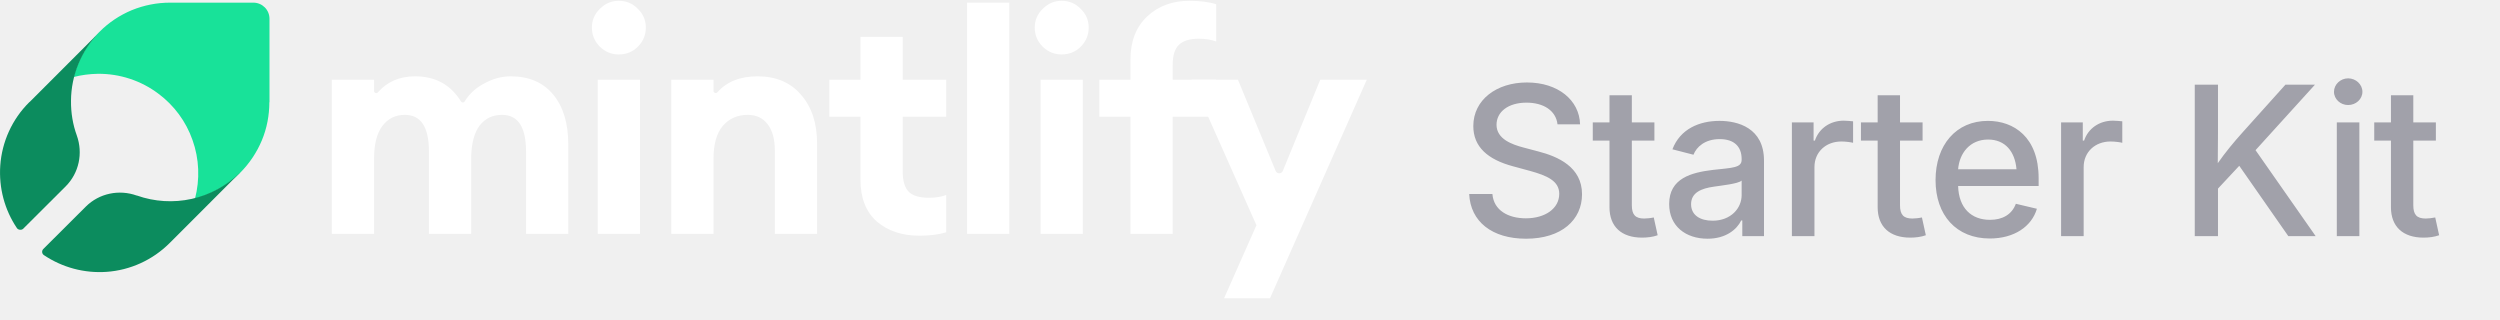
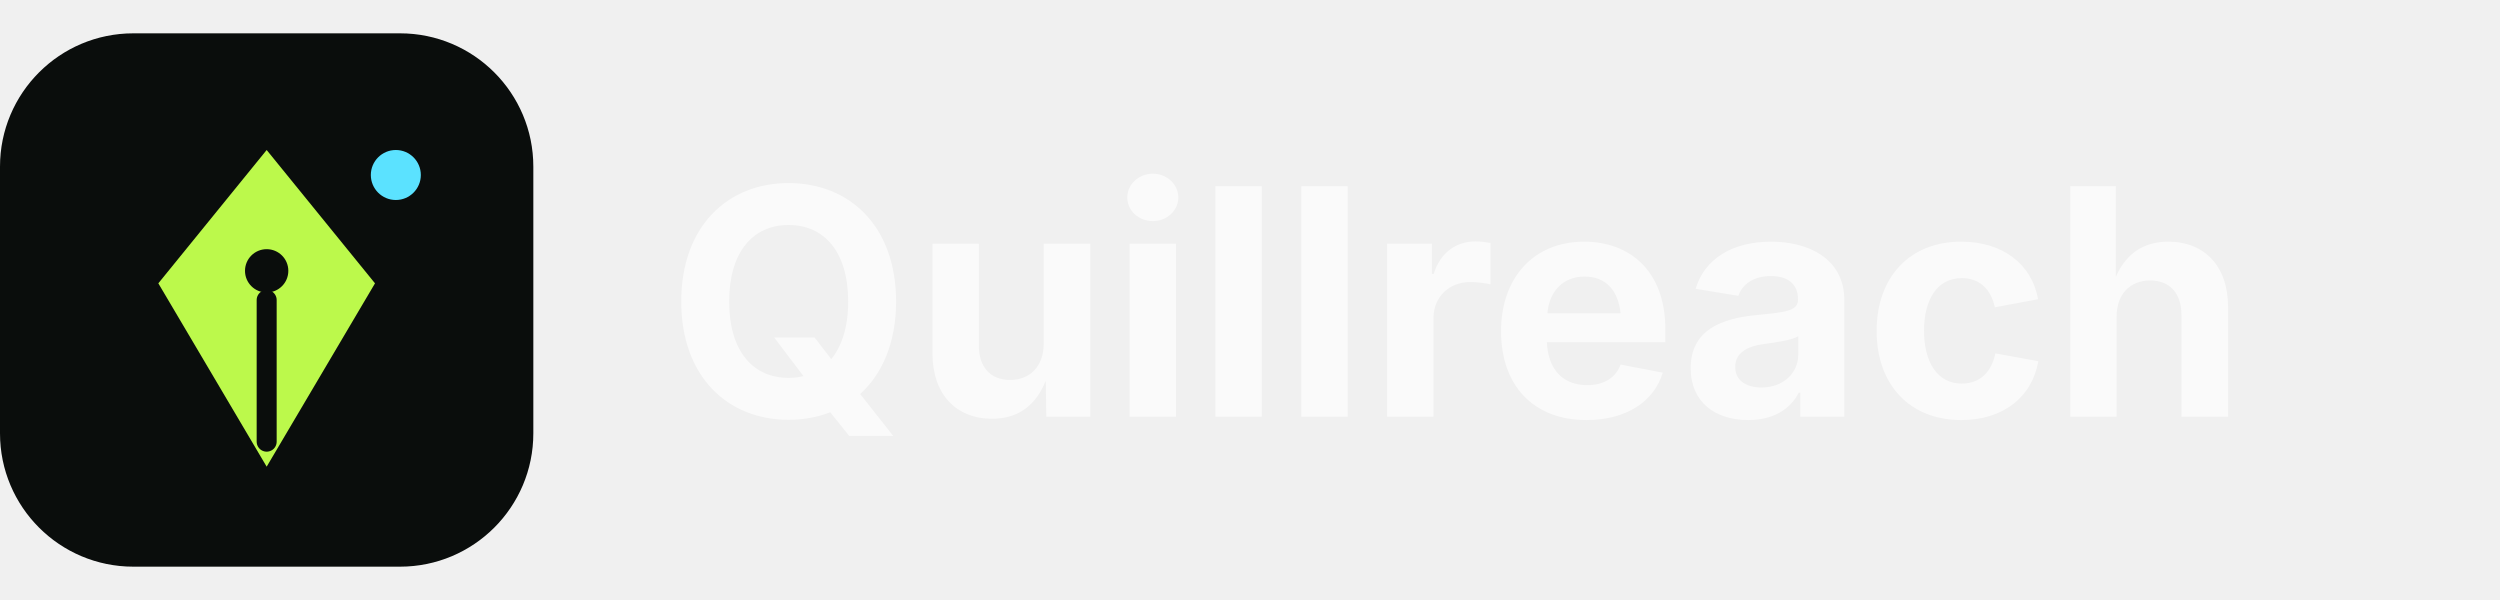
- <svg xmlns="http://www.w3.org/2000/svg" width="180" height="23" viewBox="0 0 180 23" fill="none">
-   <path d="M91.44 21.476H88.133L90.464 16.216L85.802 5.74H89.132L91.847 12.307C91.943 12.536 92.268 12.536 92.362 12.306L95.058 5.74H98.409L91.44 21.476Z" fill="white" />
-   <path d="M81.393 16.837V8.403H79.152V5.74H81.393V4.297C81.393 2.98 81.792 1.944 82.592 1.19C83.391 0.435 84.404 0.058 85.633 0.058C86.387 0.058 87.031 0.139 87.564 0.302V2.988C87.208 2.854 86.794 2.788 86.32 2.788C85.655 2.788 85.174 2.936 84.878 3.232C84.582 3.513 84.434 3.994 84.434 4.674V5.74H87.564V8.403H84.434V16.837H81.393Z" fill="white" />
-   <path d="M76.433 3.92C75.915 3.92 75.463 3.735 75.079 3.365C74.694 2.98 74.502 2.521 74.502 1.989C74.502 1.456 74.694 1.005 75.079 0.635C75.463 0.25 75.915 0.058 76.433 0.058C76.98 0.058 77.438 0.25 77.809 0.635C78.193 1.005 78.386 1.456 78.386 1.989C78.386 2.521 78.193 2.98 77.809 3.365C77.438 3.735 76.98 3.92 76.433 3.92ZM74.924 16.837V5.74H77.964V16.837H74.924Z" fill="white" />
-   <path d="M69.628 16.837V0.191H72.669V16.837H69.628Z" fill="white" />
-   <path d="M66.194 16.97C64.951 16.97 63.93 16.63 63.131 15.949C62.347 15.254 61.955 14.255 61.955 12.953V8.403H59.713V5.74H61.955V2.655H64.995V5.74H68.125V8.403H64.995V12.354C64.995 13.034 65.143 13.523 65.439 13.819C65.735 14.1 66.216 14.24 66.882 14.24C67.355 14.24 67.769 14.174 68.125 14.04V16.726C67.592 16.889 66.948 16.97 66.194 16.97Z" fill="white" />
-   <path d="M48.332 16.837V5.74H51.373V6.551C51.373 6.688 51.559 6.748 51.65 6.646C52.328 5.879 53.293 5.495 54.546 5.495C55.878 5.495 56.921 5.939 57.676 6.827C58.445 7.7 58.83 8.869 58.83 10.334V16.837H55.789V10.844C55.789 10.03 55.619 9.402 55.279 8.958C54.939 8.499 54.458 8.27 53.836 8.27C53.096 8.27 52.497 8.536 52.038 9.069C51.594 9.601 51.373 10.386 51.373 11.421V16.837H48.332Z" fill="white" />
-   <path d="M44.547 3.92C44.029 3.92 43.578 3.735 43.193 3.365C42.809 2.98 42.616 2.521 42.616 1.989C42.616 1.456 42.809 1.005 43.193 0.635C43.578 0.25 44.029 0.058 44.547 0.058C45.095 0.058 45.553 0.25 45.923 0.635C46.308 1.005 46.5 1.456 46.5 1.989C46.5 2.521 46.308 2.98 45.923 3.365C45.553 3.735 45.095 3.92 44.547 3.92ZM43.038 16.837V5.74H46.079V16.837H43.038Z" fill="white" />
-   <path d="M37.875 16.837V10.911C37.875 9.15 37.298 8.27 36.144 8.27C35.478 8.27 34.945 8.521 34.546 9.024C34.161 9.527 33.954 10.275 33.924 11.266V16.837H30.884V10.911C30.884 9.15 30.306 8.27 29.152 8.27C28.472 8.27 27.932 8.536 27.532 9.069C27.133 9.601 26.933 10.386 26.933 11.421V16.837H23.892V5.74H26.933V6.559C26.933 6.695 27.116 6.755 27.206 6.652C27.878 5.881 28.771 5.495 29.885 5.495C31.349 5.495 32.452 6.1 33.193 7.309C33.252 7.404 33.395 7.403 33.454 7.307C33.774 6.78 34.219 6.361 34.79 6.05C35.441 5.68 36.099 5.495 36.765 5.495C38.082 5.495 39.103 5.932 39.828 6.805C40.553 7.678 40.916 8.876 40.916 10.4V16.837H37.875Z" fill="white" />
-   <path d="M19.403 7.362V1.35C19.403 0.705 18.879 0.191 18.244 0.191H12.235C11.291 0.191 10.357 0.378 9.487 0.733C8.618 1.098 7.824 1.621 7.16 2.295L7.114 2.341C6.235 3.23 5.609 4.333 5.291 5.548C5.861 5.399 6.45 5.324 7.039 5.314C8.609 5.296 10.151 5.801 11.403 6.745C12.534 7.586 13.394 8.746 13.861 10.083C14.347 11.438 14.403 12.916 14.039 14.309C15.244 13.991 16.356 13.364 17.244 12.486L17.291 12.439C17.954 11.775 18.487 10.98 18.851 10.111C19.216 9.241 19.393 8.306 19.393 7.362H19.403Z" fill="#18E299" />
-   <path d="M5.112 7.26C5.121 5.416 5.857 3.646 7.151 2.324L2.151 7.326C2.133 7.344 2.114 7.354 2.095 7.372C0.876 8.583 0.14 10.204 0.019 11.918C-0.092 13.52 0.327 15.103 1.22 16.426C1.306 16.552 1.537 16.593 1.667 16.472L4.73 13.417C5.689 12.458 5.987 11.033 5.531 9.757C5.242 8.965 5.103 8.117 5.112 7.26Z" fill="#0C8C5E" />
-   <path d="M17.262 12.44C16.303 13.38 15.102 14.032 13.799 14.321C12.486 14.61 11.127 14.526 9.861 14.079C9.861 14.079 9.851 14.079 9.842 14.079C8.567 13.622 7.142 13.921 6.183 14.871L3.12 17.926C2.99 18.056 3.009 18.27 3.167 18.373C4.489 19.258 6.072 19.686 7.673 19.574C9.386 19.453 10.997 18.717 12.216 17.497L12.263 17.451L17.262 12.449V12.44Z" fill="#0C8C5E" />
-   <text x="105" y="17" font-family="Inter, ui-sans-serif, system-ui, -apple-system, sans-serif" font-size="15" font-weight="500" fill="#A1A1AA" letter-spacing="-0.01em">Starter Kit</text>
+ <svg xmlns="http://www.w3.org/2000/svg" width="150" height="36" viewBox="0 0 150 36">
+   <g transform="translate(0,2) scale(0.5)">
+     <rect width="64" height="64" rx="16" fill="#0a0d0c" />
+     <path d="M32 14 L45 30 L32 52 L19 30 Z" fill="#bcf94b" />
+     <path d="M32 32 L32 49" stroke="#0a0d0c" stroke-width="2.4" stroke-linecap="round" />
+     <circle cx="32" cy="28.5" r="2.6" fill="#0a0d0c" />
+     <circle cx="47.5" cy="17" r="3" fill="#5be2ff" />
+   </g>
+   <text x="40" y="25" font-family="Inter, -apple-system, Segoe UI, sans-serif" font-size="19" font-weight="650" fill="#fafafa">Quillreach</text>
</svg>
